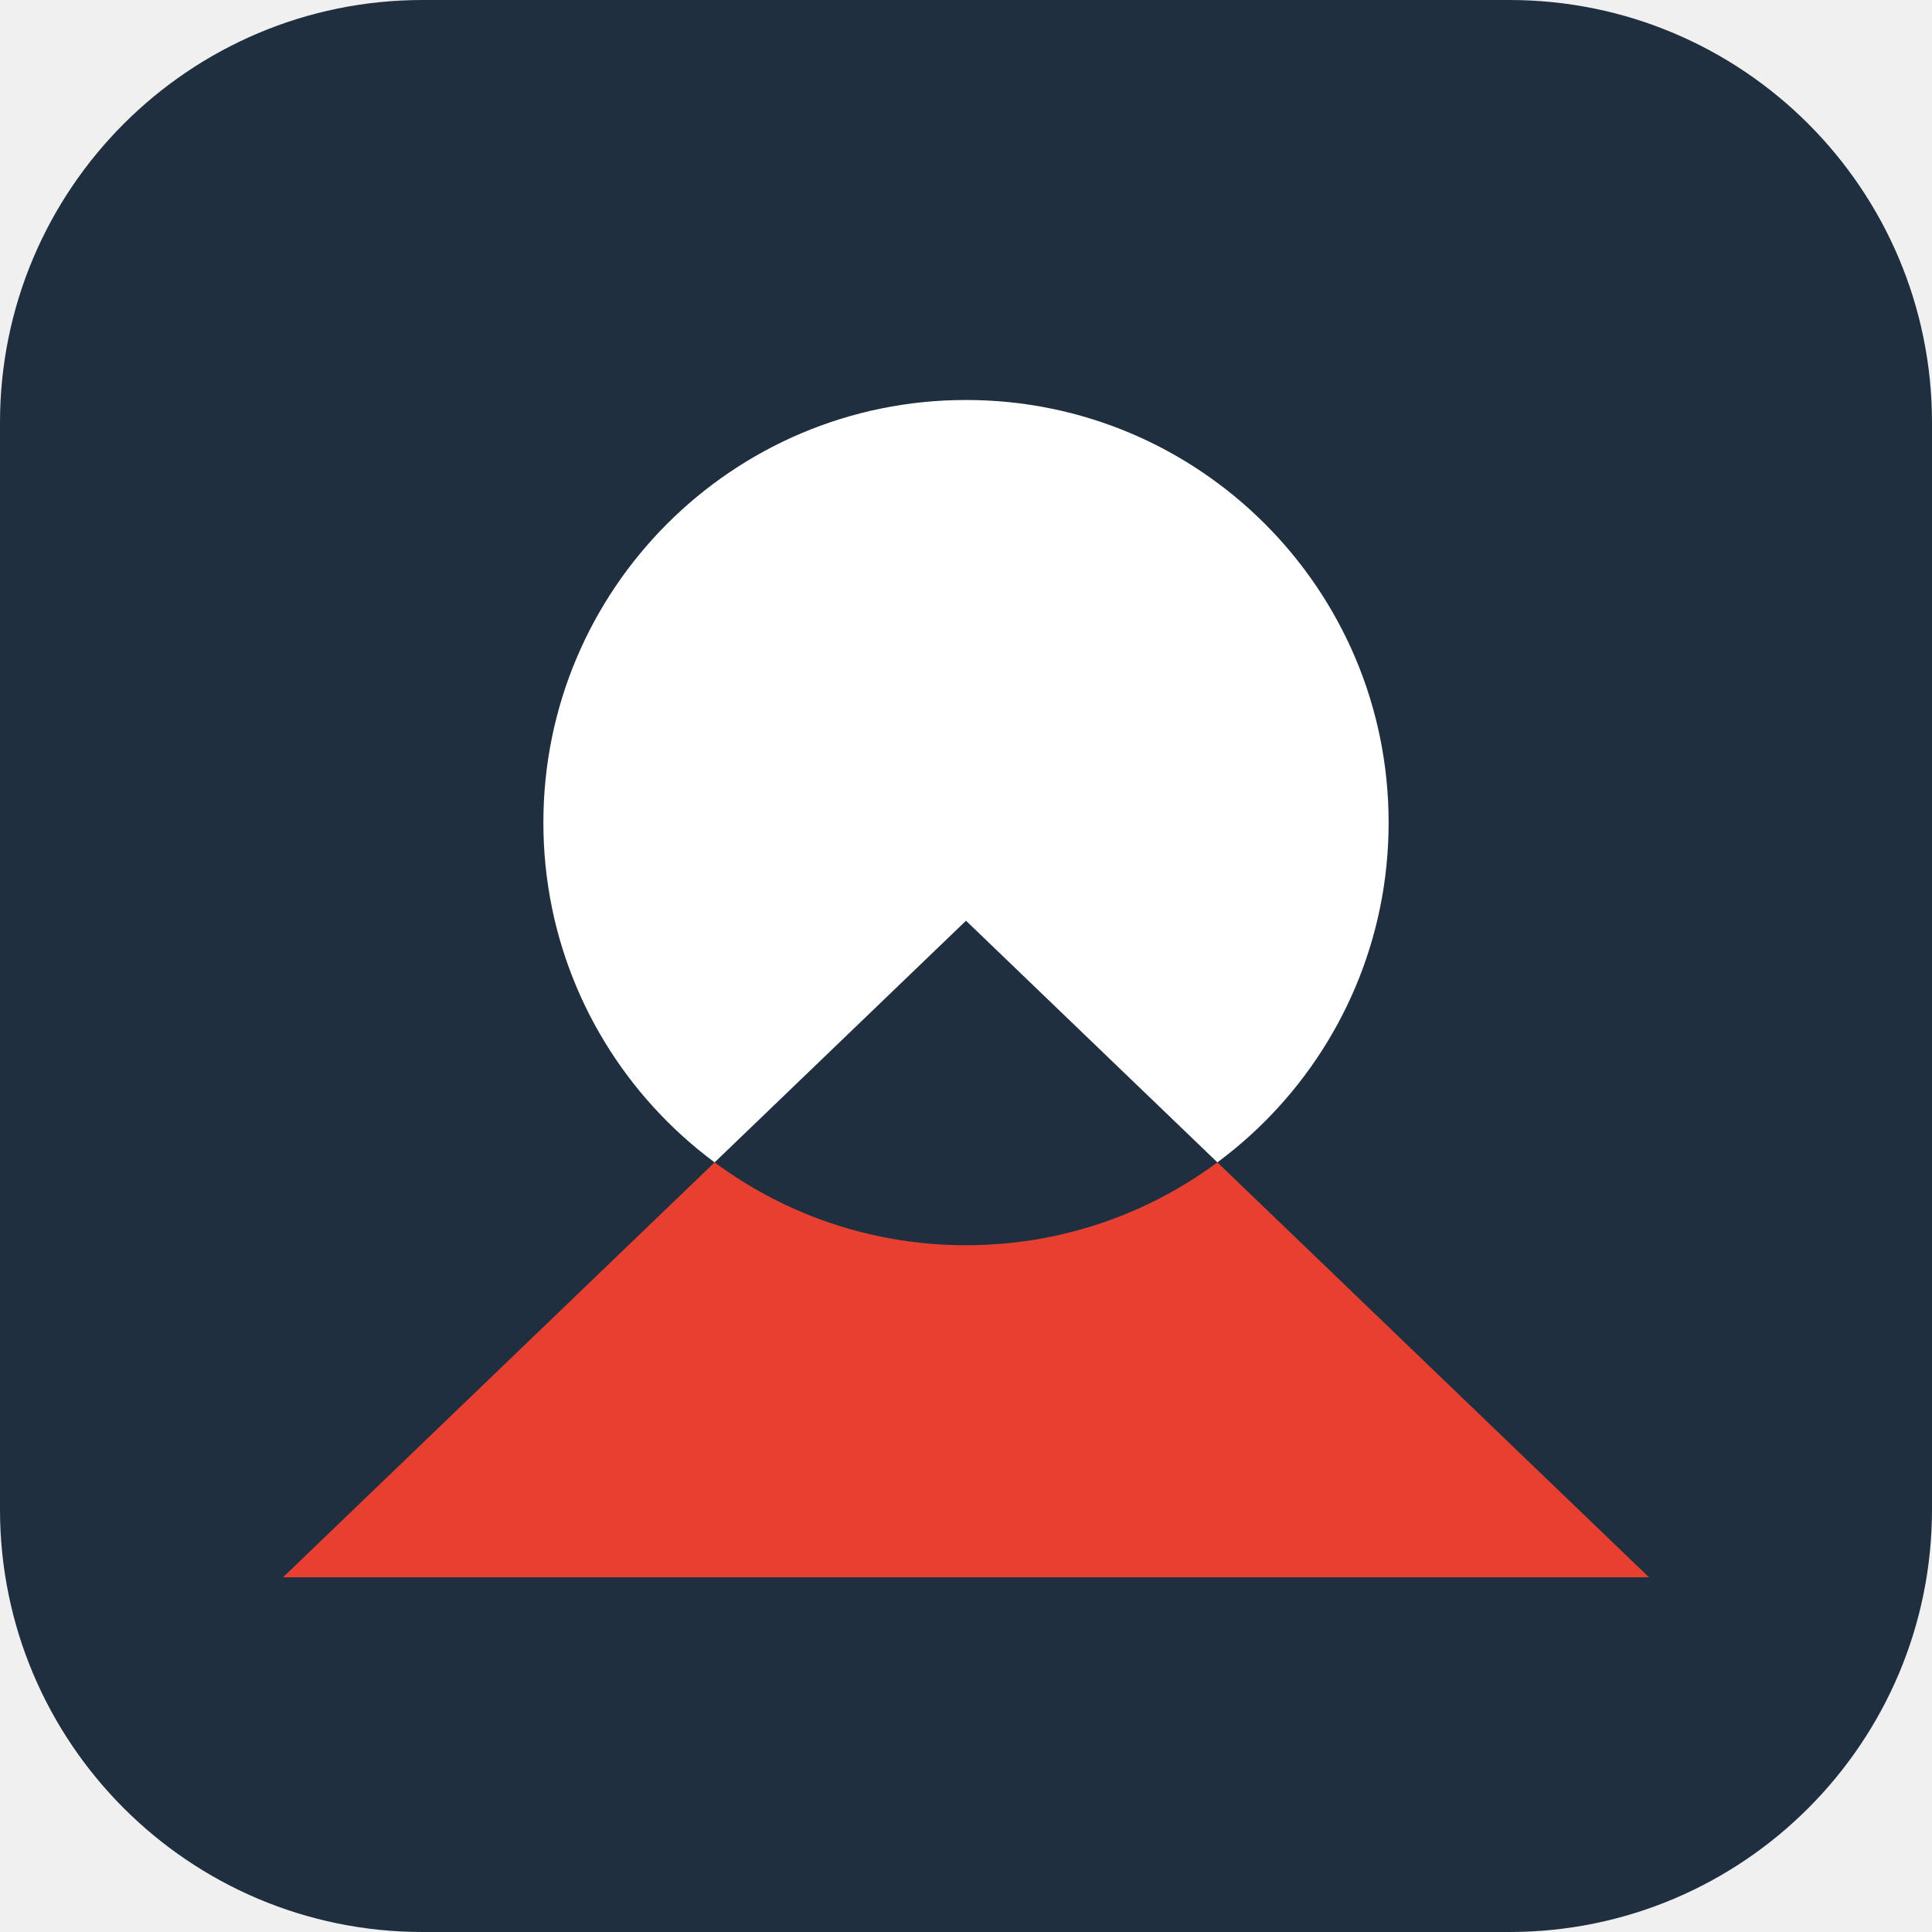
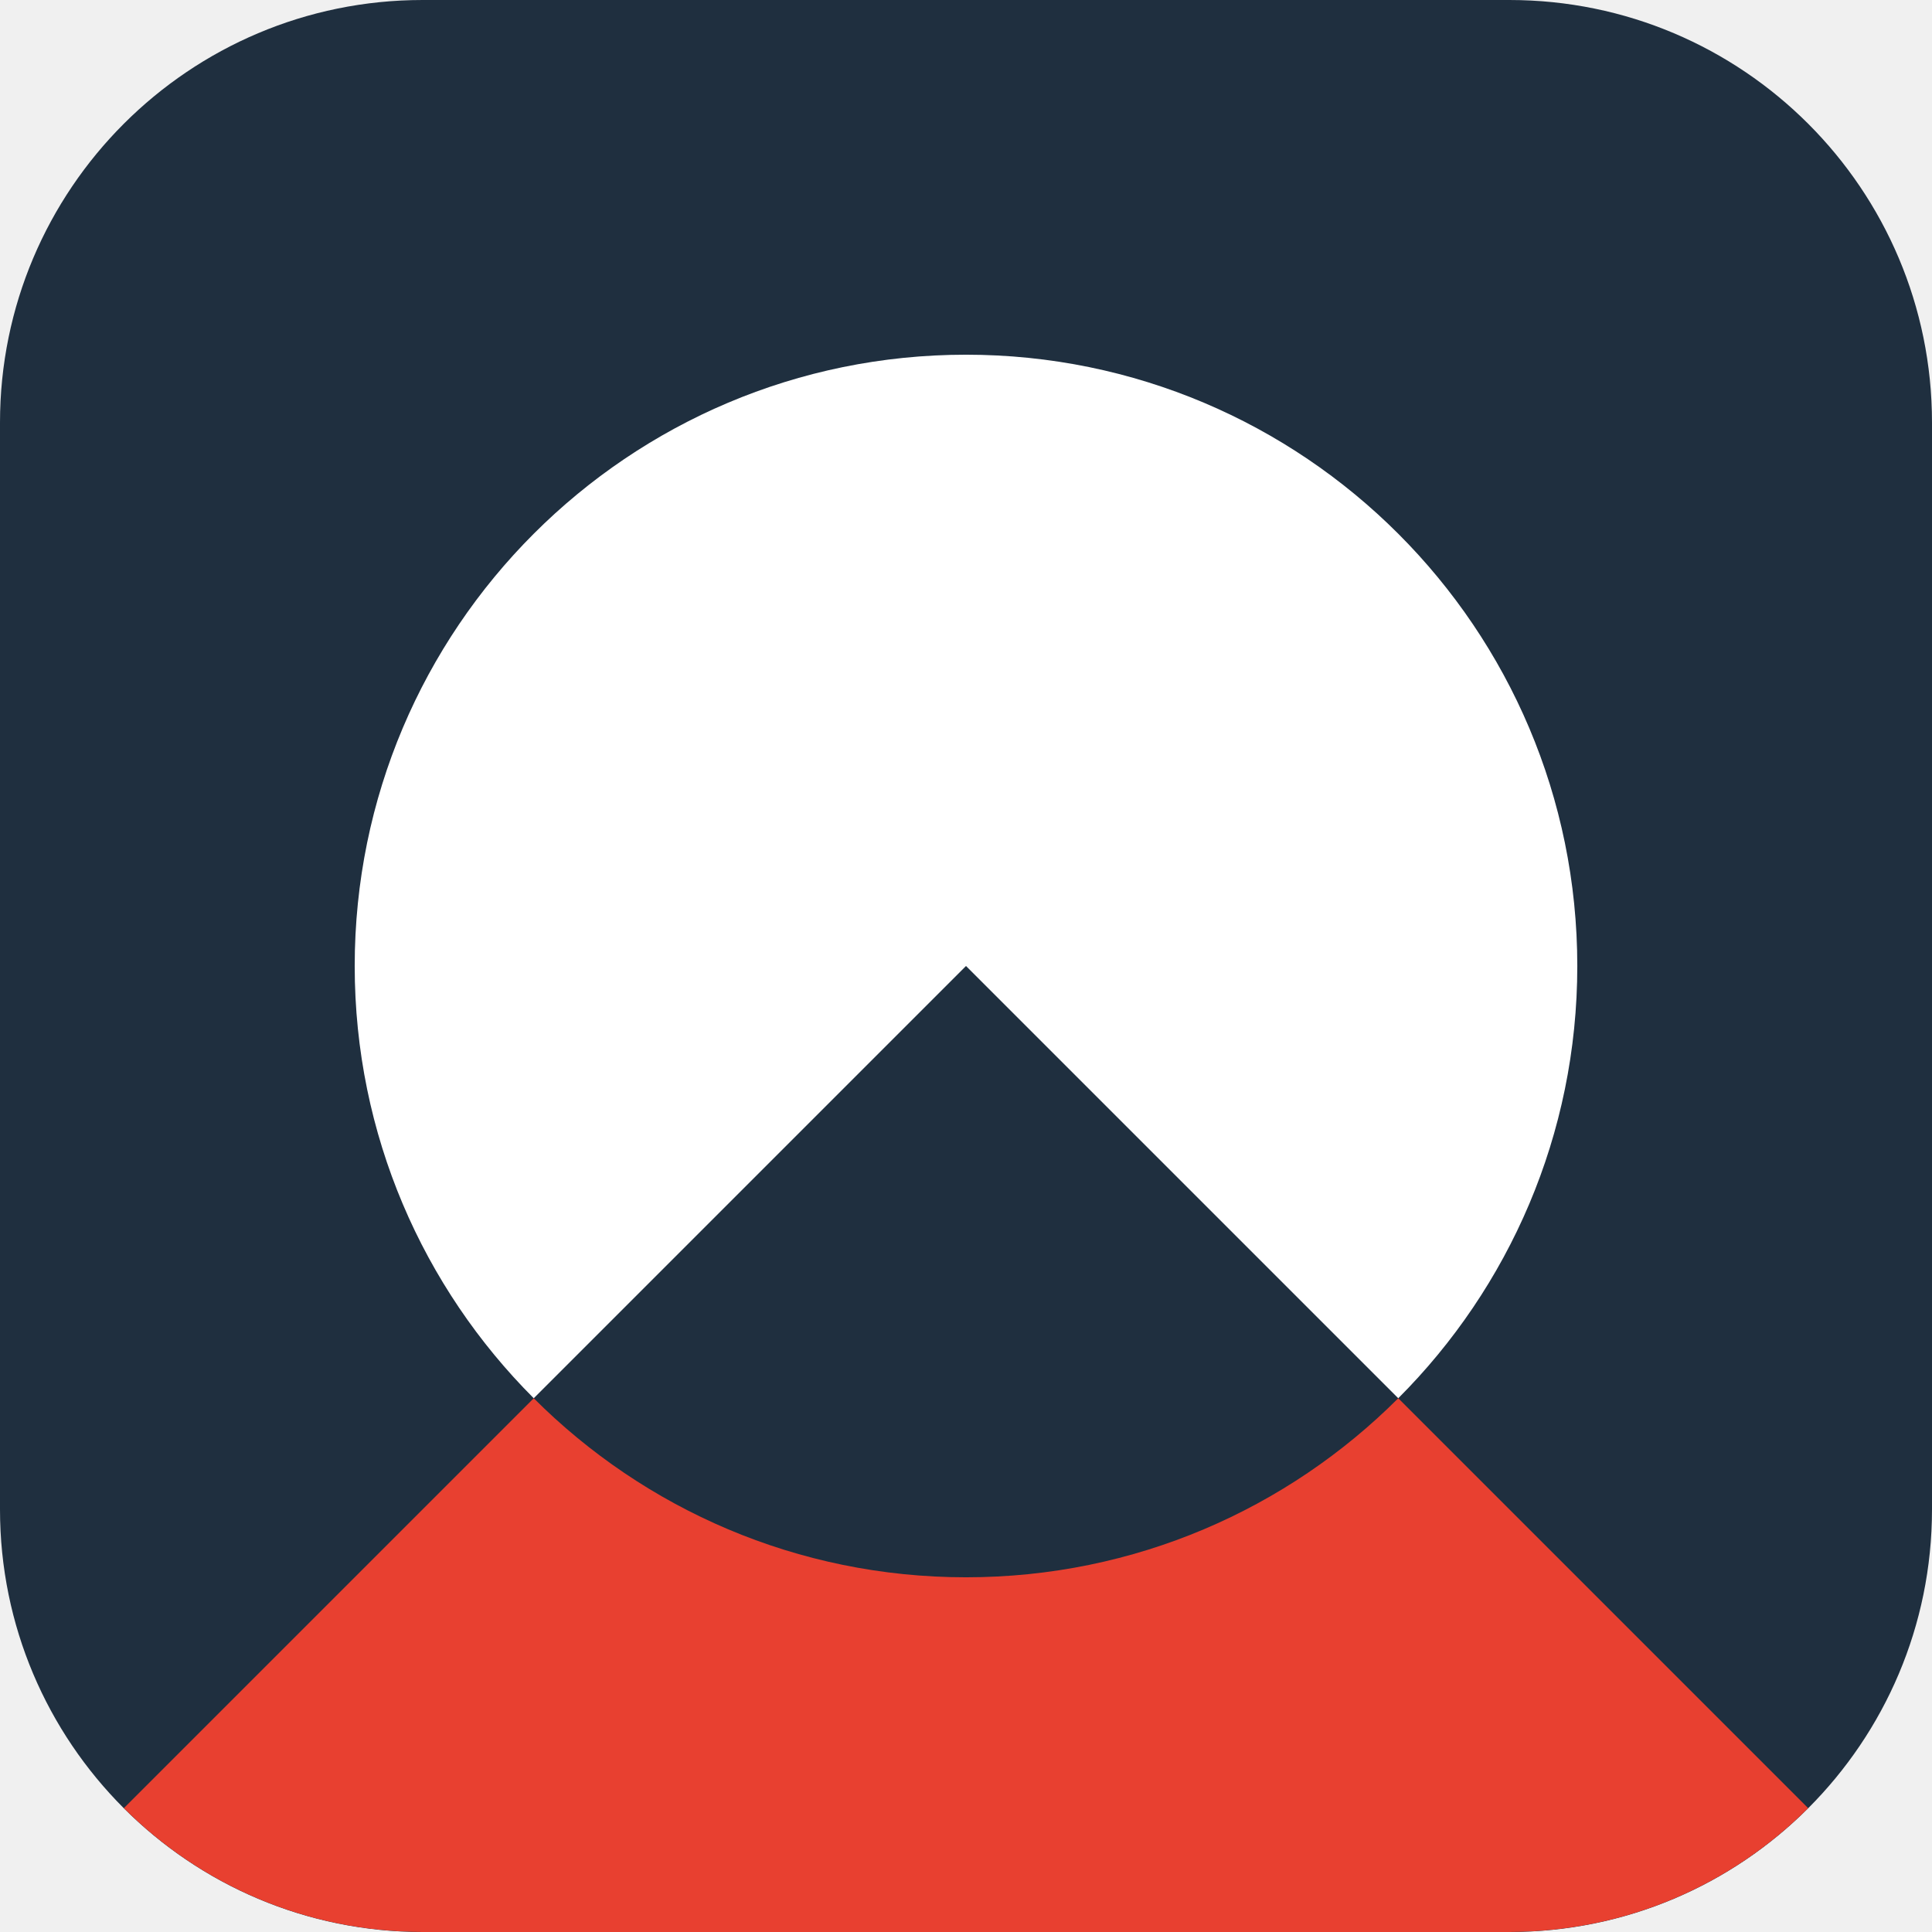
<svg xmlns="http://www.w3.org/2000/svg" viewBox="0 0 512 512" width="512" height="512" role="img" aria-label="Hide+Seek">
  <defs>
+     <clipPath id="hsfav-round">
+       <rect width="512" height="512" rx="112" />
+     </clipPath>
    <mask id="hsfav-cm">
      <rect width="512" height="512" fill="white" />
-       <path d="M256 244 L75 418 L437 418 Z" fill="black" />
+       <path d="M256 256 L0 512 L512 512 Z" fill="black" />
    </mask>
    <mask id="hsfav-tm">
      <rect width="512" height="512" fill="white" />
-       <circle cx="256" cy="218" r="112" fill="black" />
+       <circle cx="256" cy="256" r="162" fill="black" />
    </mask>
  </defs>
-   <rect width="512" height="512" rx="112" fill="#1F2F3F" />
-   <circle cx="256" cy="218" r="112" fill="#FFFFFF" mask="url(#hsfav-cm)" />
-   <path d="M256 244 L75 418 L437 418 Z" fill="#E84030" mask="url(#hsfav-tm)" />
+   <g clip-path="url(#hsfav-round)">
+     <rect width="512" height="512" fill="#1F2F3F" />
+     <circle cx="256" cy="256" r="162" fill="#FFFFFF" mask="url(#hsfav-cm)" />
+     <path d="M256 256 L0 512 L512 512 Z" fill="#E84030" mask="url(#hsfav-tm)" />
+   </g>
</svg>
